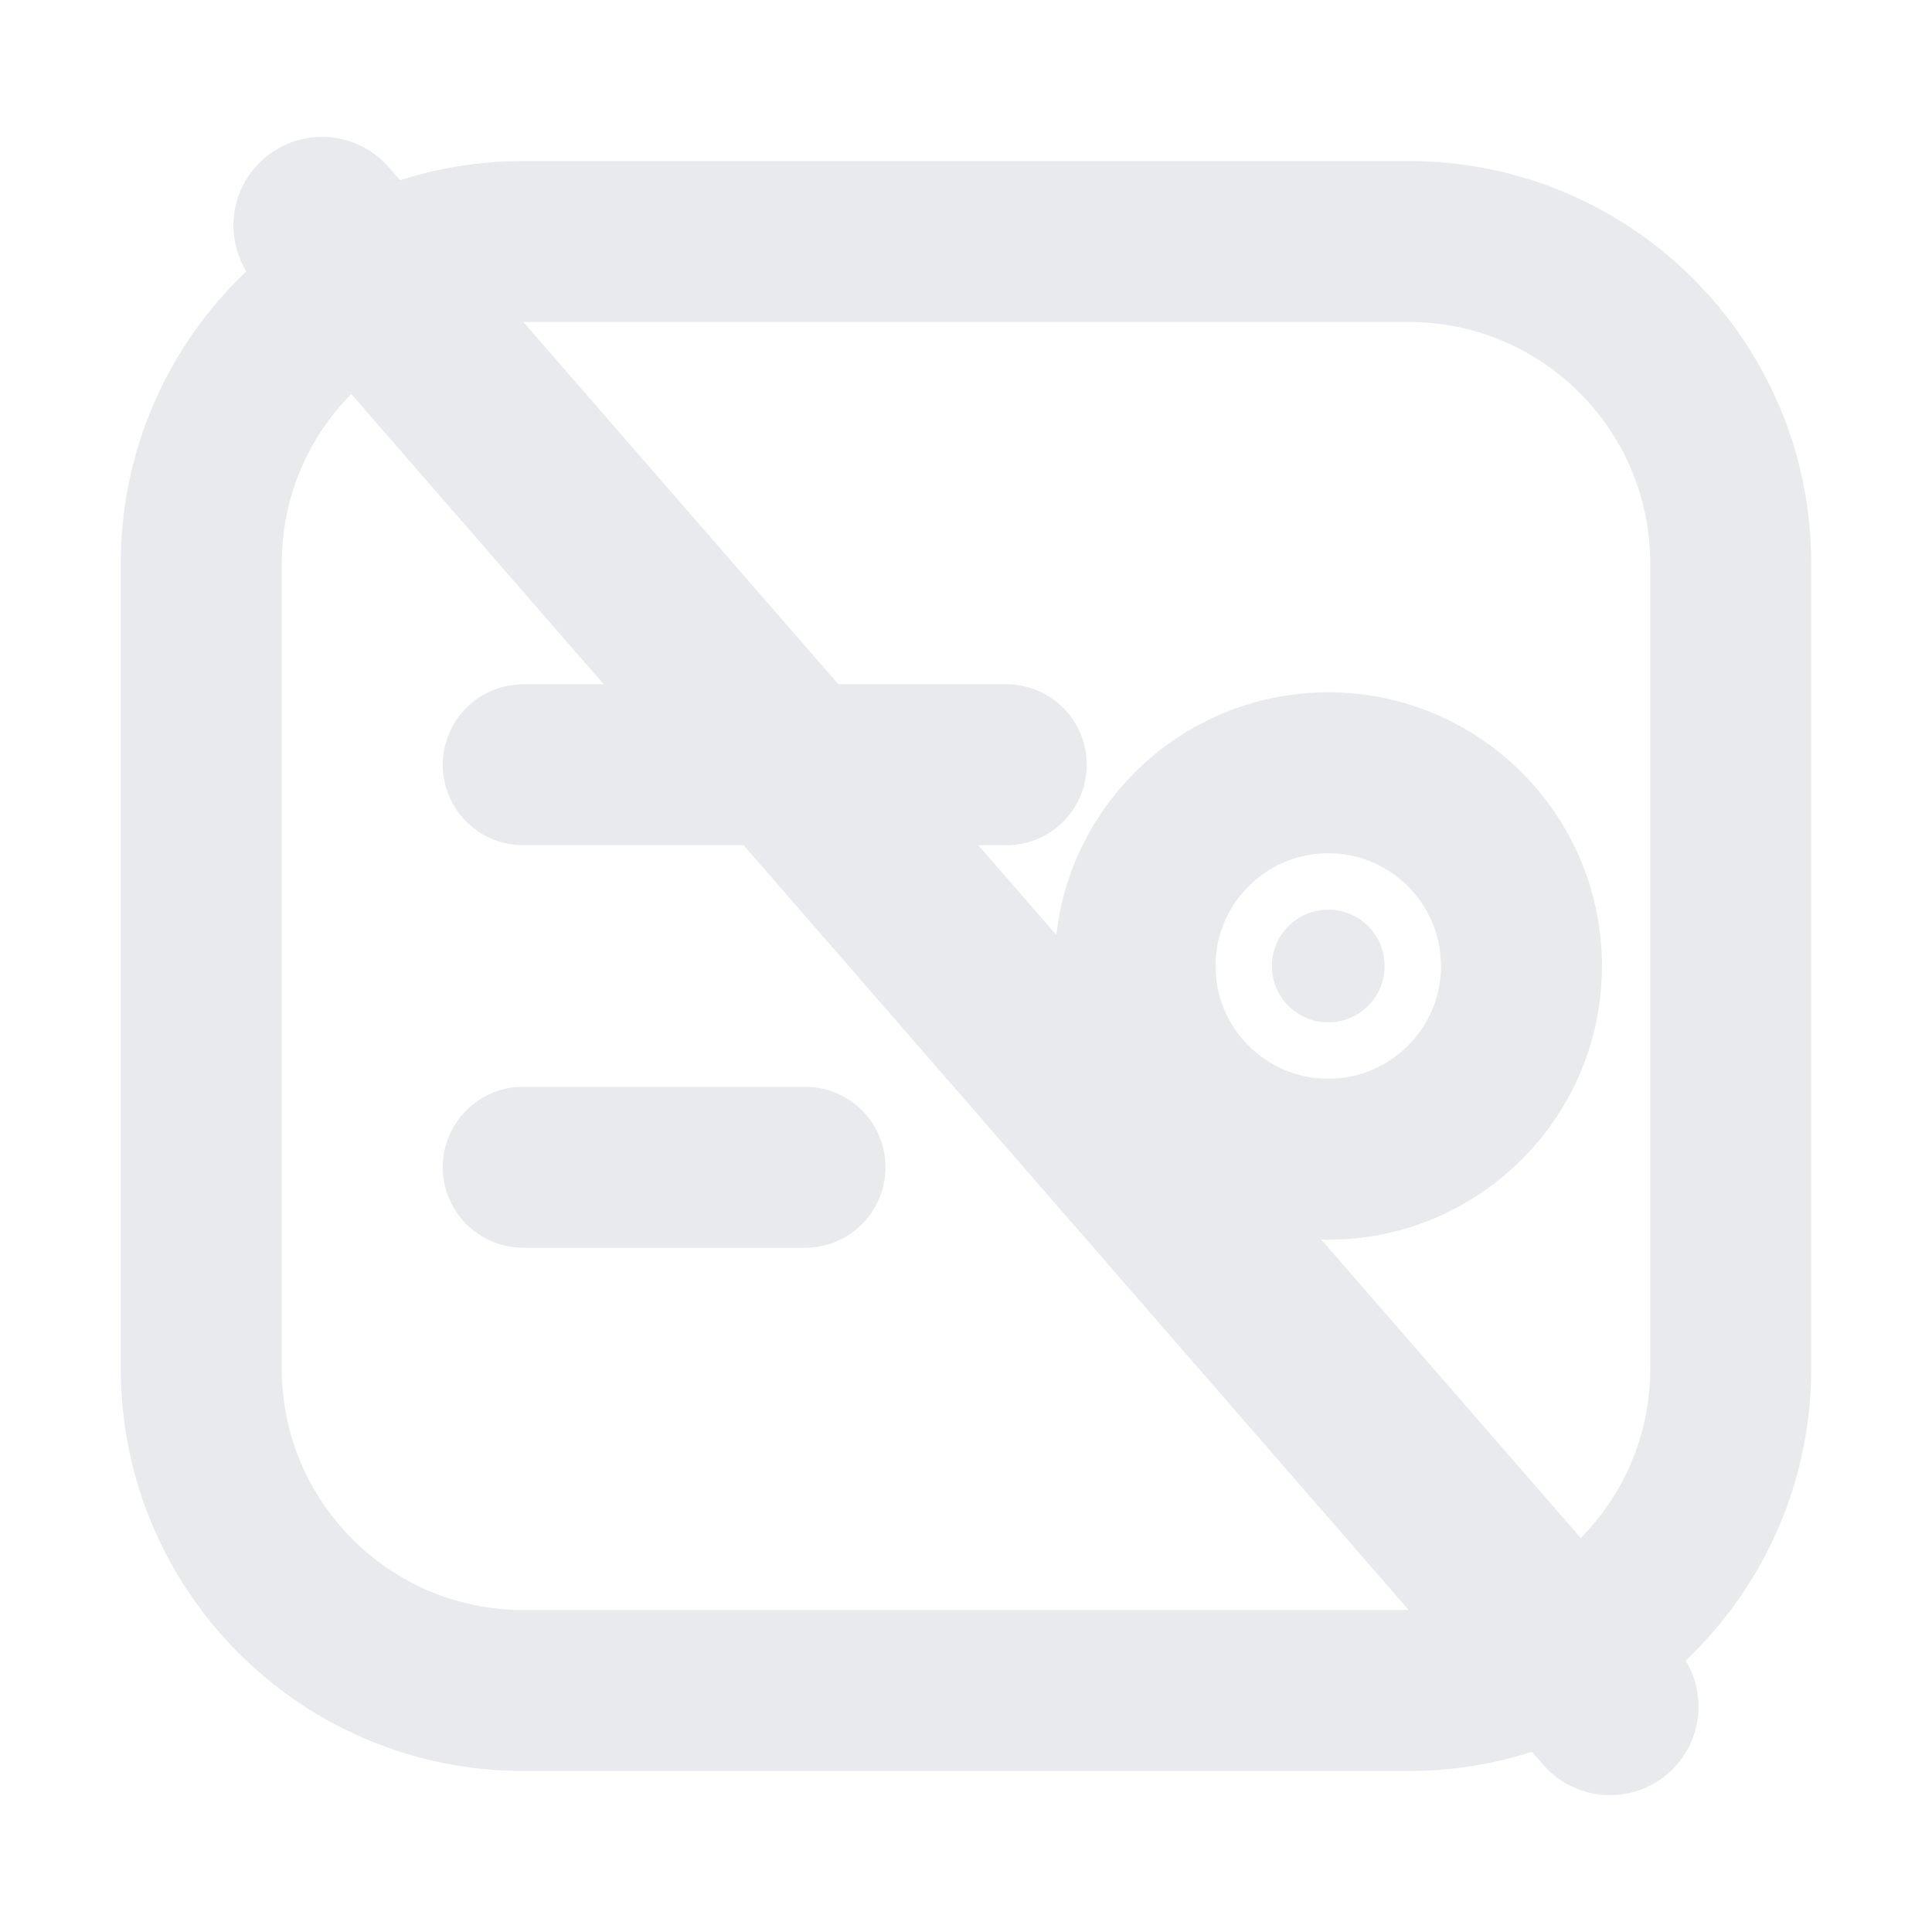
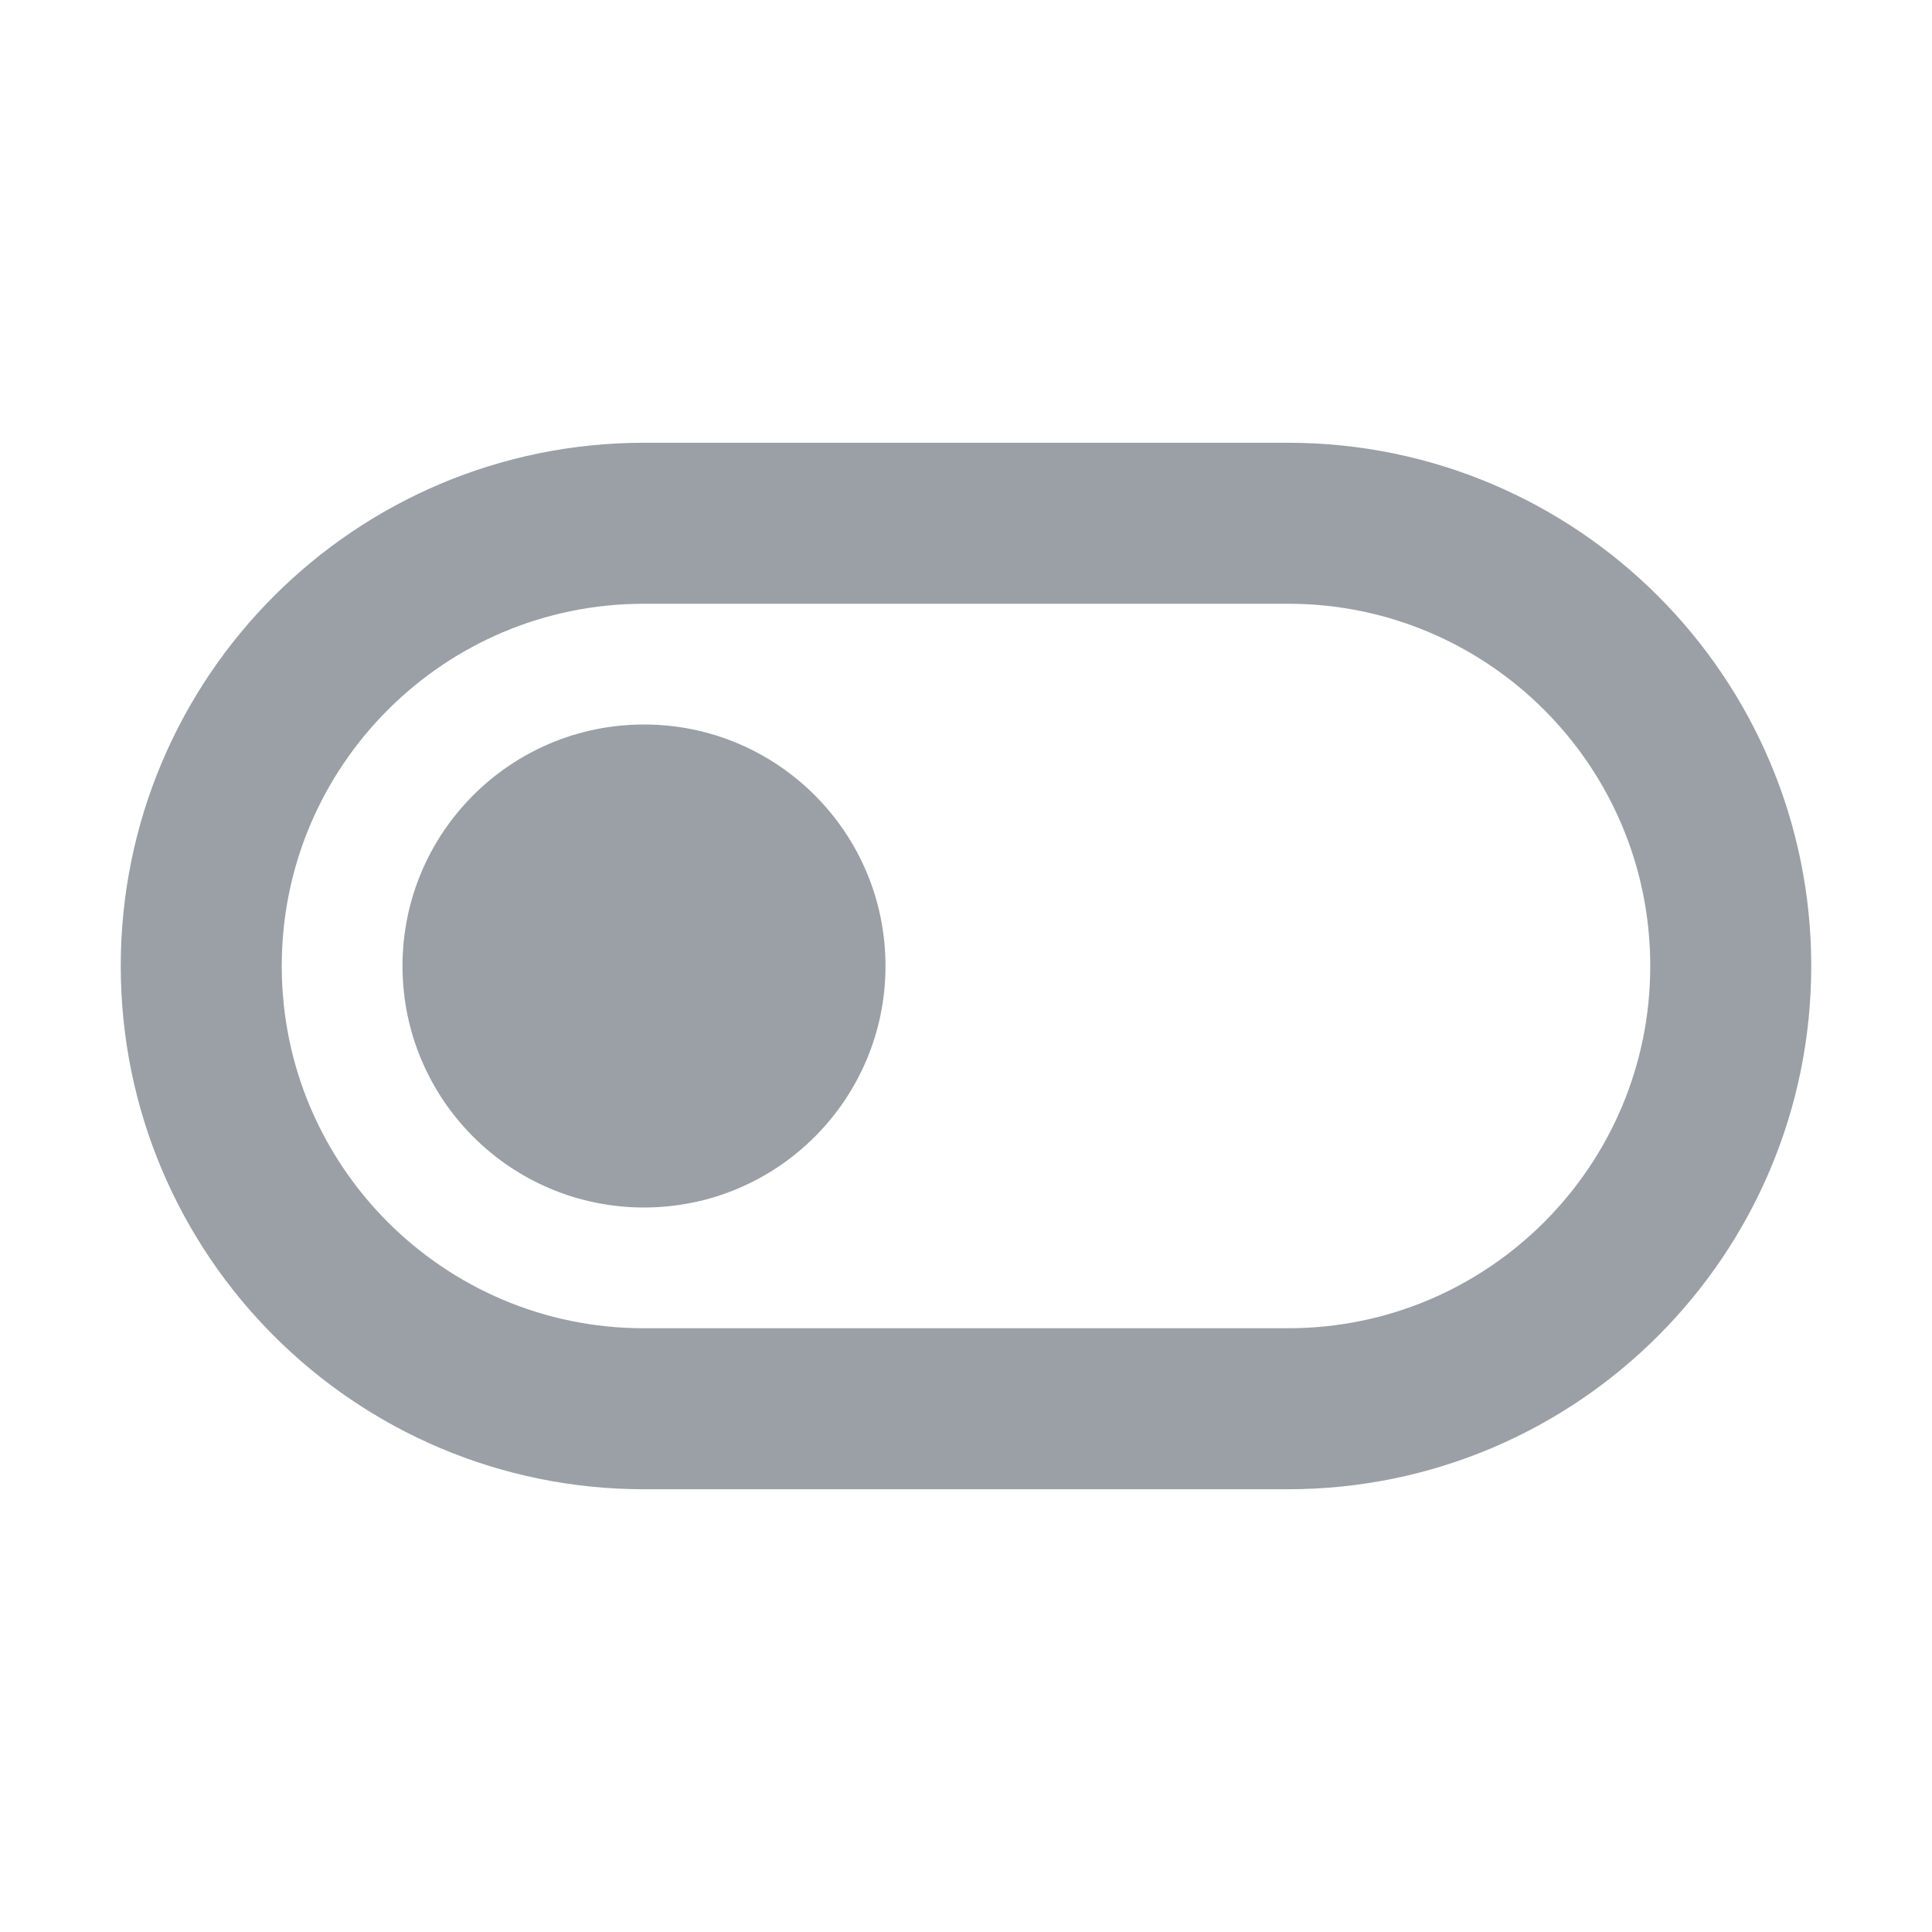
- <svg xmlns="http://www.w3.org/2000/svg" viewBox="0 0 24 24" fill="none" stroke="#E8EAED" stroke-width="2" stroke-linecap="round" stroke-linejoin="round">
-   <rect x="2.5" y="3" width="19" height="18" rx="4" />
-   <path d="M6.5 9.5h6" />
-   <path d="M6.5 14.5h3.5" />
-   <circle cx="16.5" cy="12" r="2.4" />
-   <circle cx="16.5" cy="12" r="0.7" fill="#E8EAED" stroke="none" />
-   <path d="M4 2.8l16 18.4" stroke-width="2.2" />
+ <svg xmlns="http://www.w3.org/2000/svg" viewBox="0 0 24 24" fill="none" stroke="#9AA0A6" stroke-width="2" stroke-linejoin="round">
+   <rect x="2.5" y="6.5" width="19" height="11" rx="5.5" />
+   <circle cx="8" cy="12" r="3" fill="#9AA0A6" stroke="none" />
</svg>
